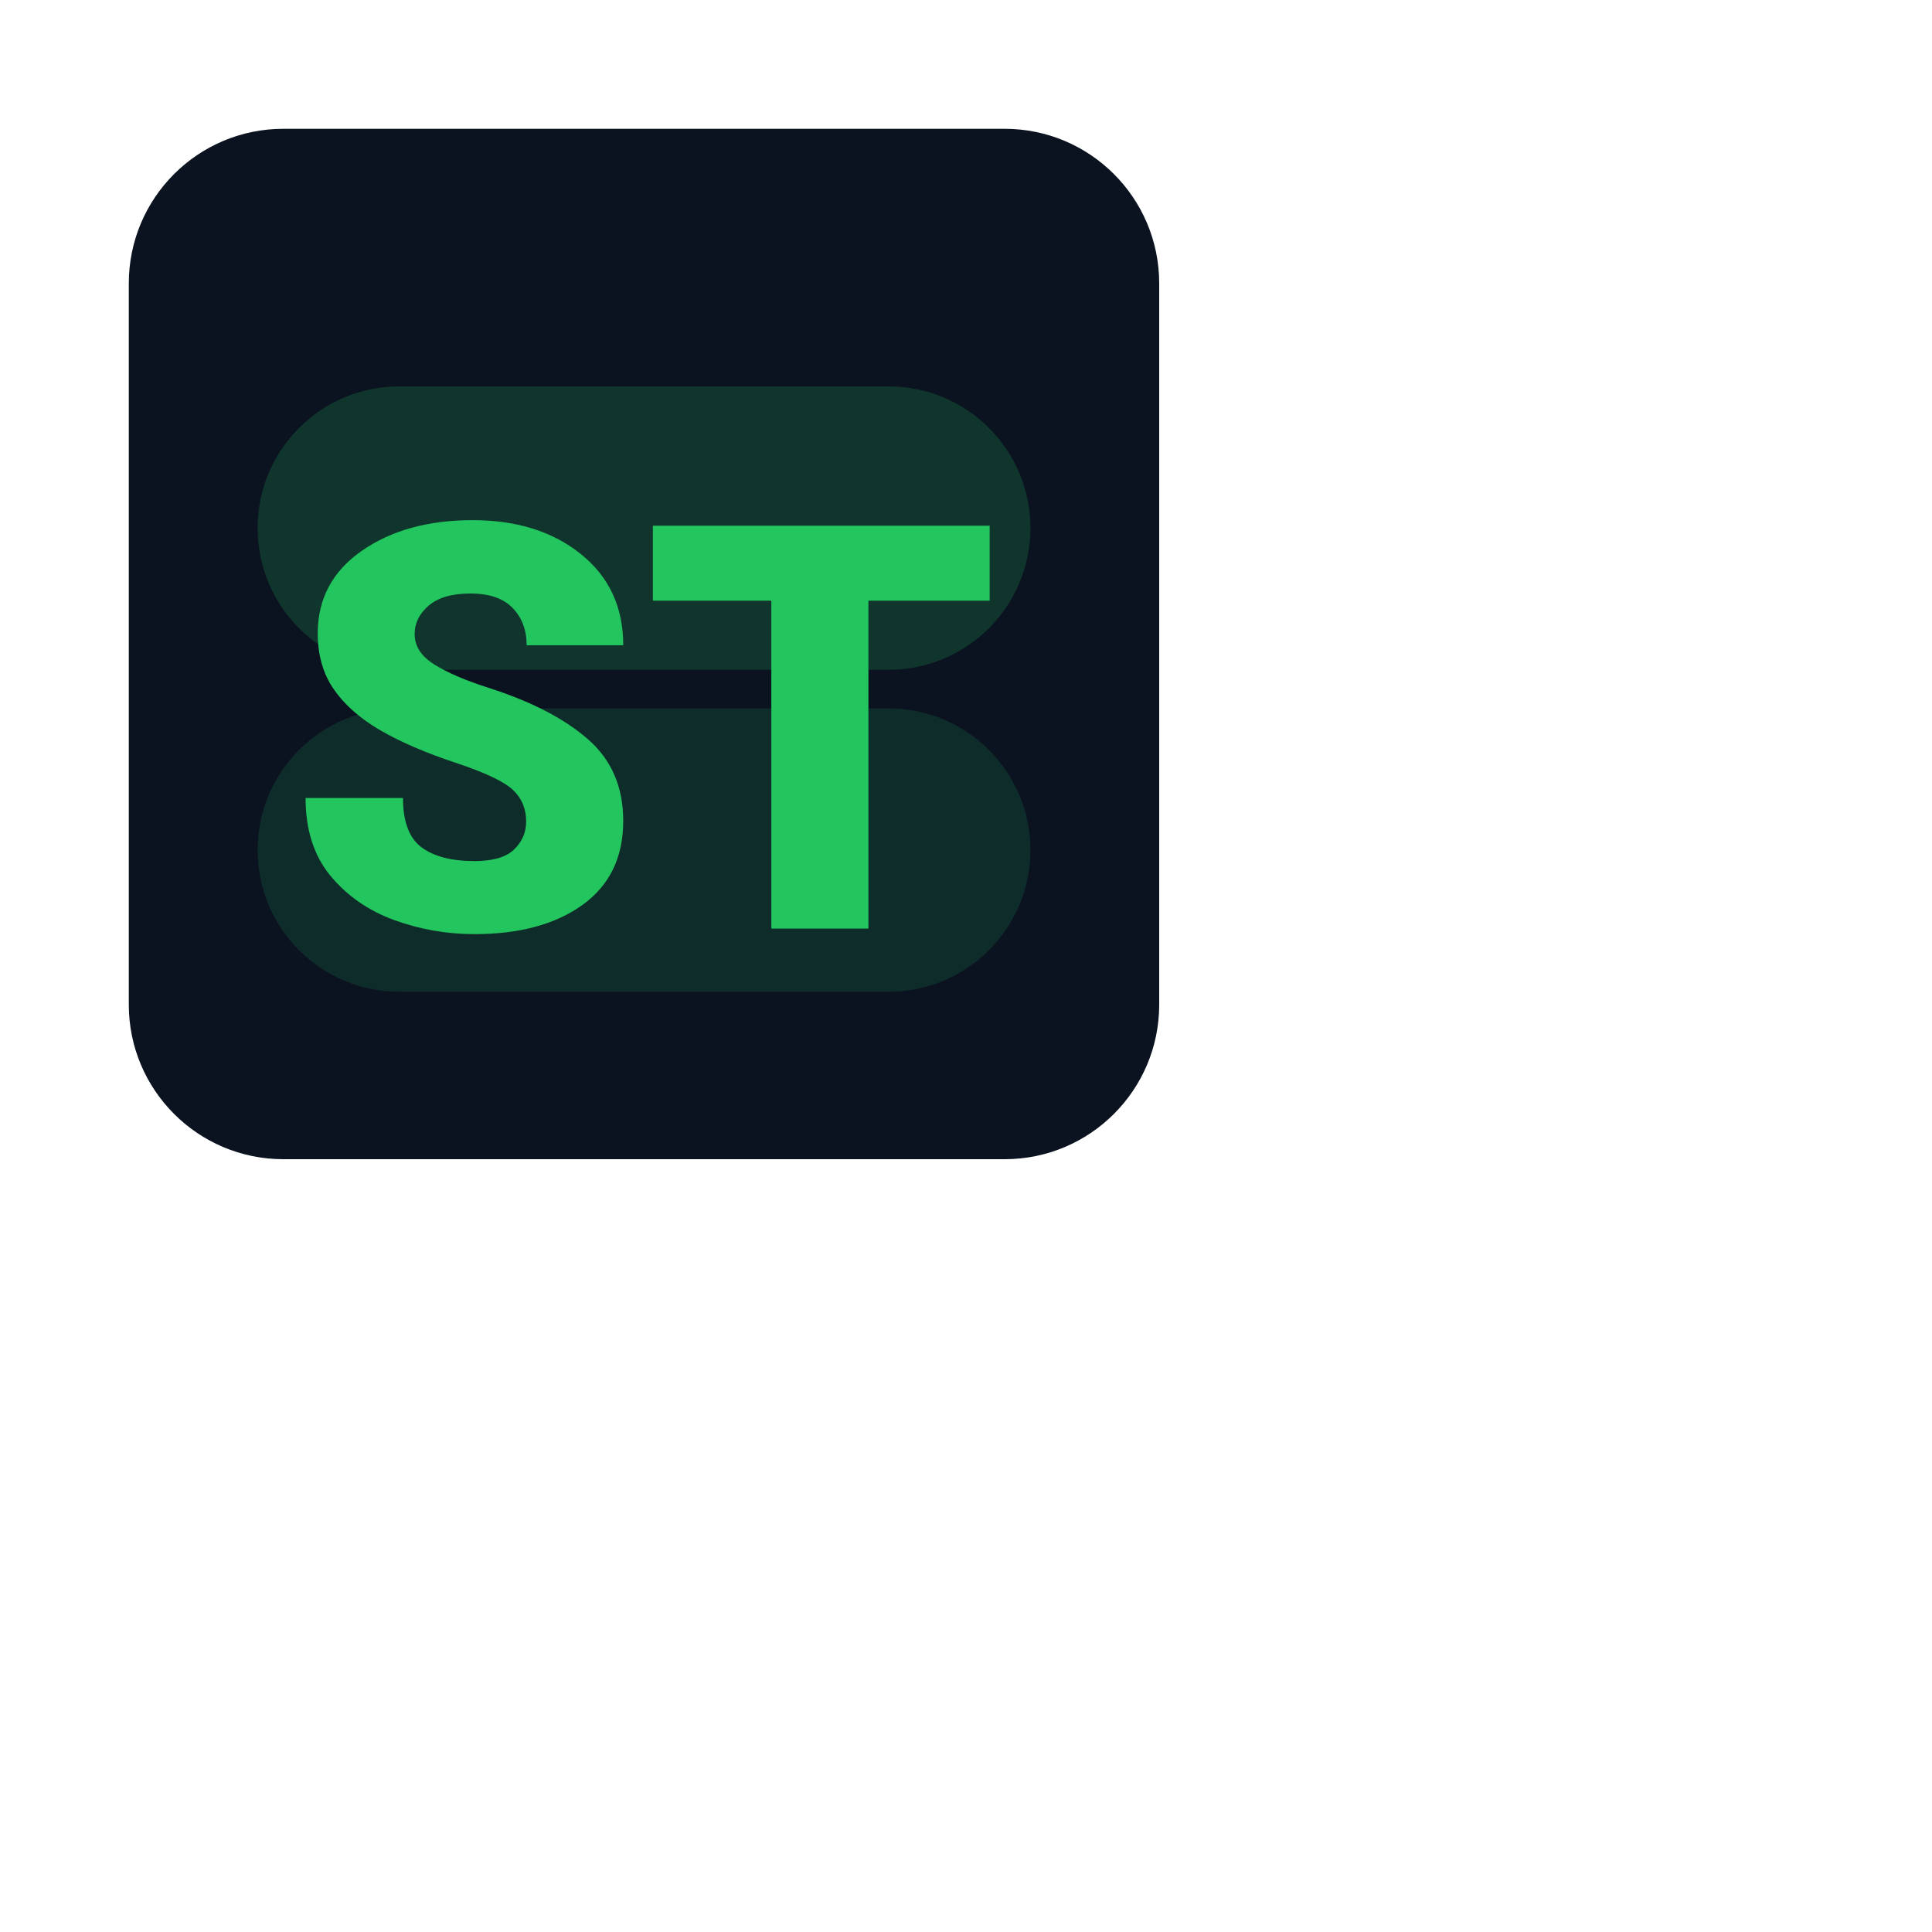
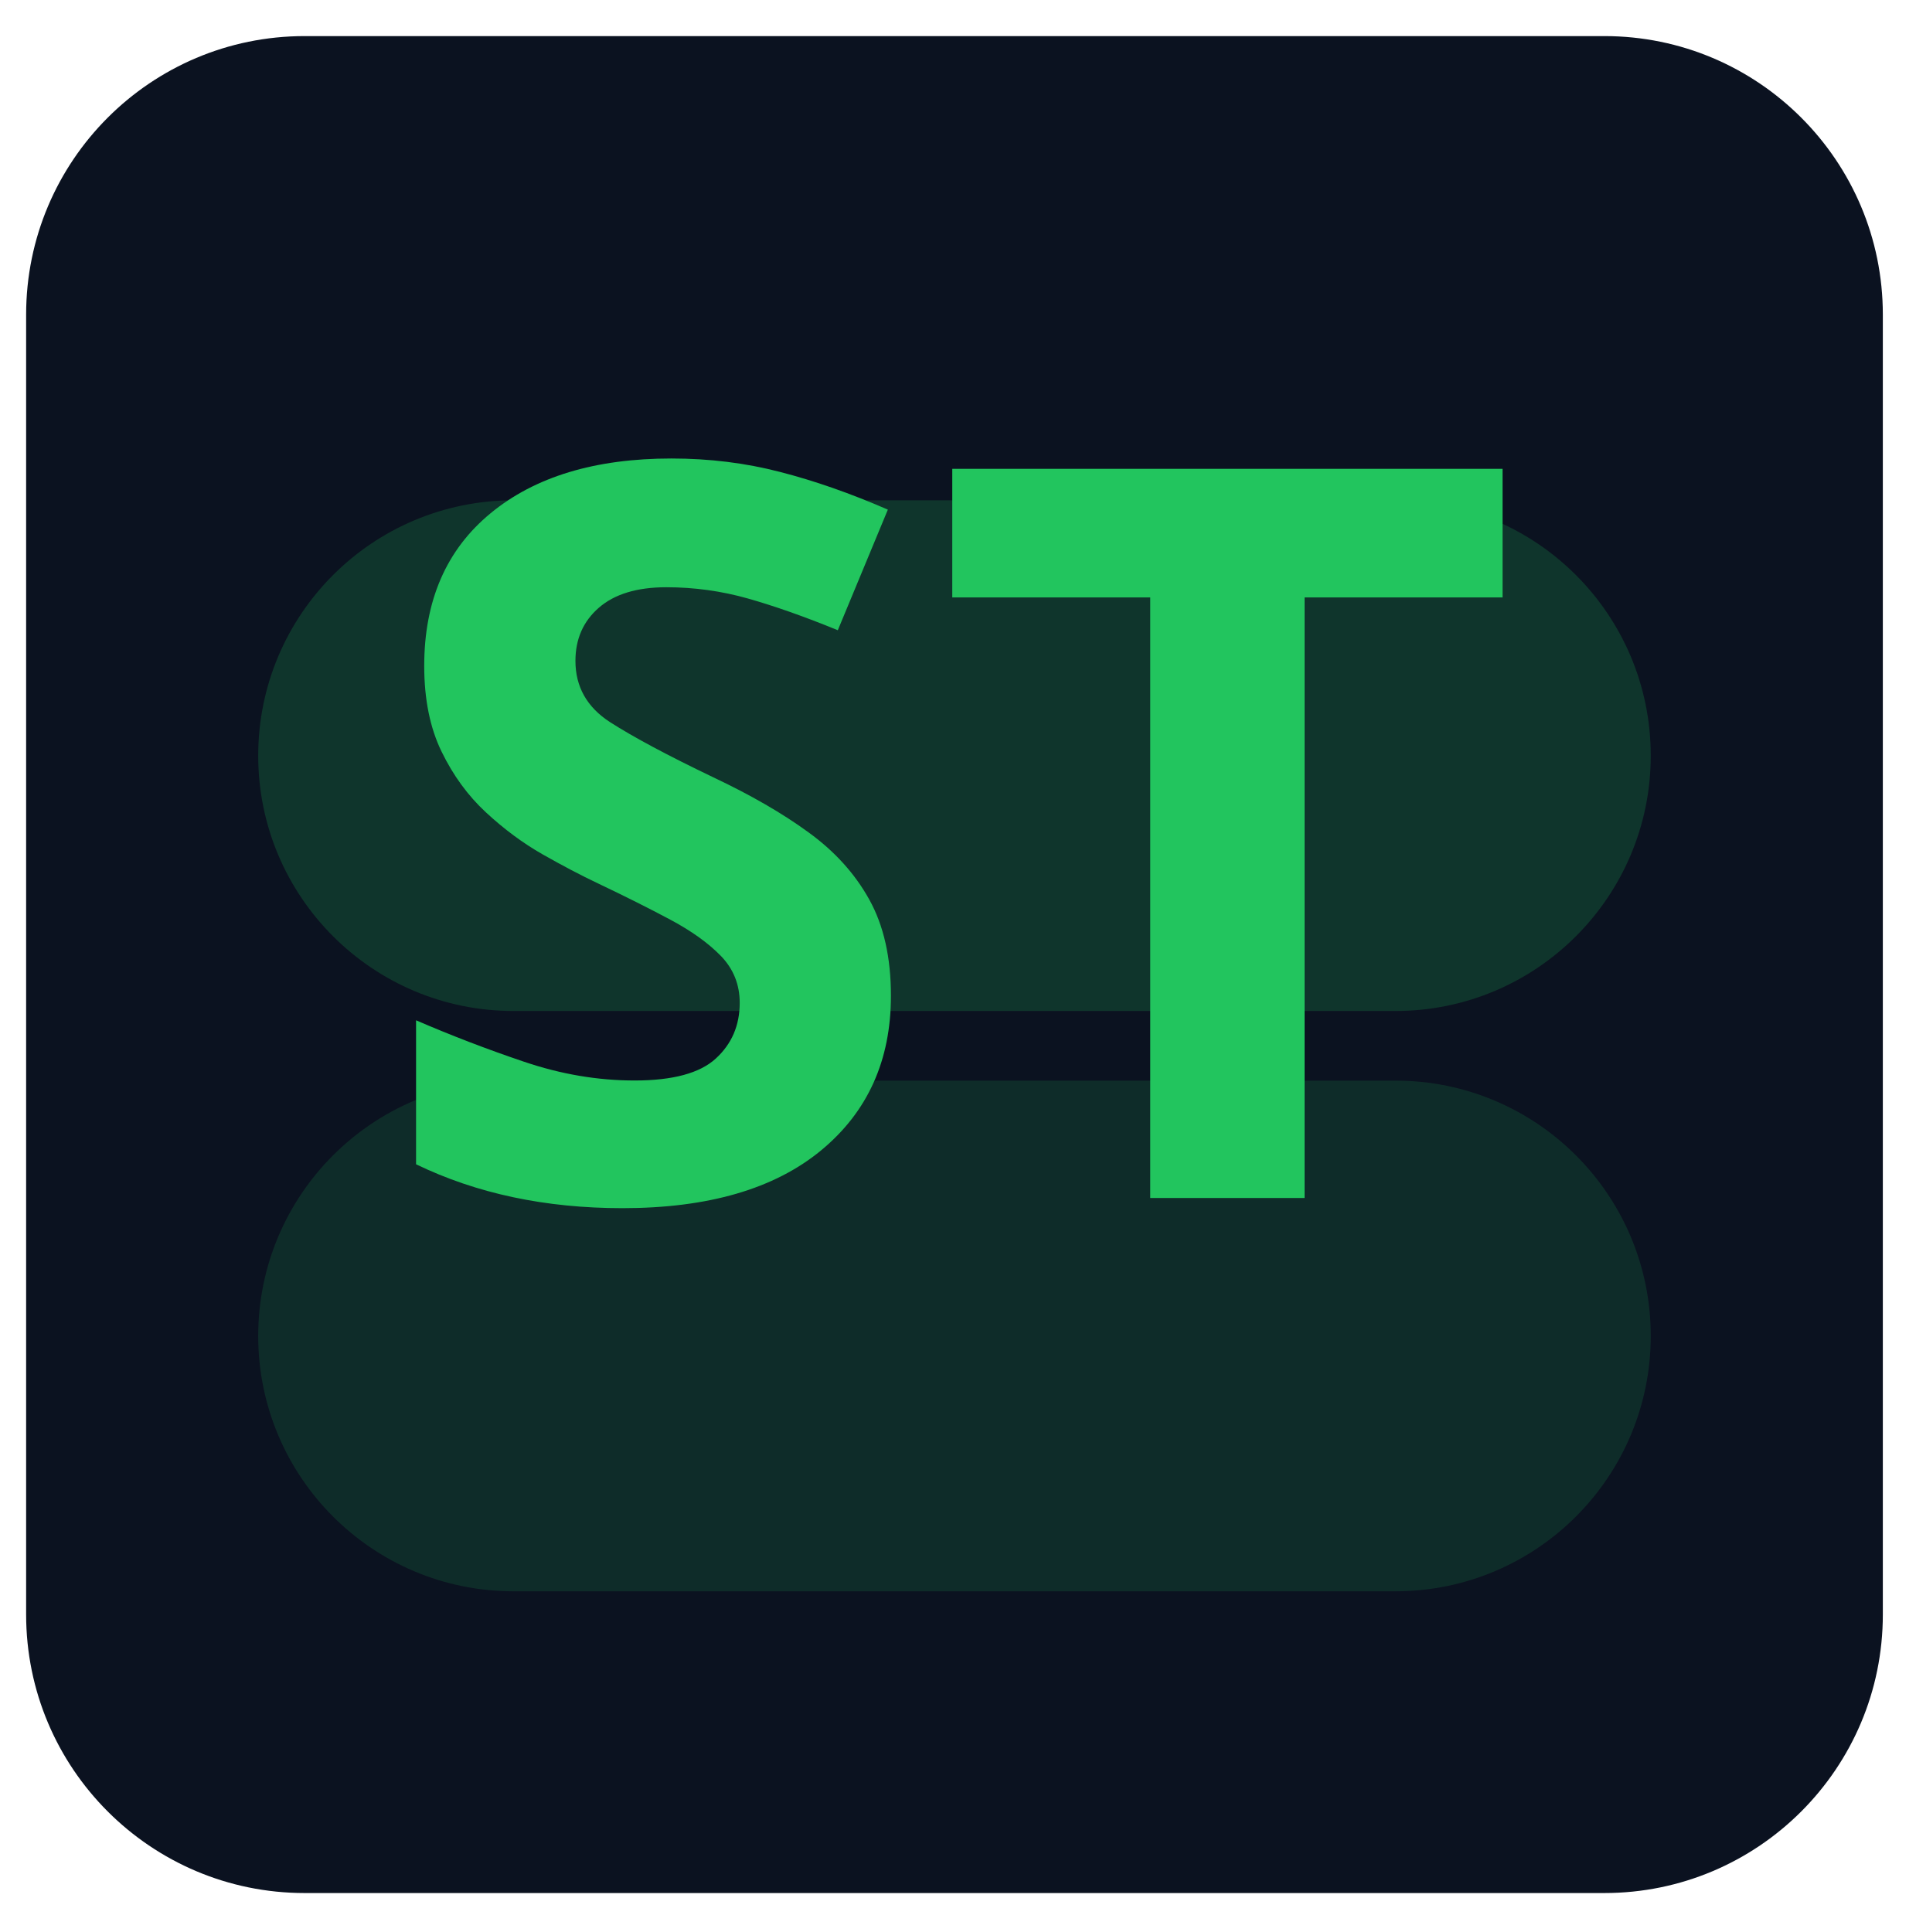
- <svg xmlns="http://www.w3.org/2000/svg" viewBox="0 0 300 300">
-   <g transform="translate(20,20)">
-     <rect x="0" y="0" width="160" height="160" rx="24" fill="#0b1220" />
-     <rect x="20" y="40" width="120" height="44" rx="22" fill="#22c55e" opacity="0.20" />
-     <rect x="20" y="90" width="120" height="44" rx="22" fill="#22c55e" opacity="0.15" />
-     <text x="80" y="100" text-anchor="middle" dominant-baseline="middle" font-family="system-ui, -apple-system, Segoe UI, Roboto, Arial, sans-serif" font-weight="800" font-size="88" fill="#22c55e">ST</text>
+ <svg xmlns="http://www.w3.org/2000/svg" width="227" height="229" xml:space="preserve" overflow="hidden">
+   <g transform="translate(-121 -121)">
+     <path d="M187.042 0C205.271 0 220.049 14.778 220.049 33.007L220.049 187.042C220.049 205.271 205.271 220.049 187.042 220.049L33.007 220.049C14.778 220.049-4.19711e-05 205.271-4.19711e-05 187.042L-4.19711e-05 33.007C-4.19711e-05 14.778 14.778-4.19711e-05 33.007-4.19711e-05Z" fill="#0B1220" transform="matrix(1 0 0 1.00025 124.097 125.278)" />
+     <path d="M162.286 55.012C178.997 55.012 192.543 68.559 192.543 85.269L192.543 85.269C192.543 101.979 178.997 115.526 162.286 115.526L57.763 115.526C41.053 115.526 27.506 101.979 27.506 85.269L27.506 85.269C27.506 68.559 41.053 55.012 57.763 55.012Z" fill="#22C55E" fill-opacity="0.2" transform="matrix(1 0 0 1.00025 124.097 125.278)" />
+     <path d="M162.286 123.778C178.997 123.778 192.543 137.324 192.543 154.034L192.543 154.034C192.543 170.745 178.997 184.291 162.286 184.291L57.763 184.291C41.053 184.291 27.506 170.745 27.506 154.034L27.506 154.034C27.506 137.324 41.053 123.778 57.763 123.778Z" fill="#22C55E" fill-opacity="0.15" transform="matrix(1 0 0 1.00025 124.097 125.278)" />
+     <text fill="#22C55E" font-family="Segoe UI,Segoe UI_MSFontService,sans-serif" font-weight="700" font-size="88" transform="matrix(1.37531 0 0 1.37565 164.744 263)">ST</text>
  </g>
-   <g transform="translate(220,0)">
-     </g>
</svg>
